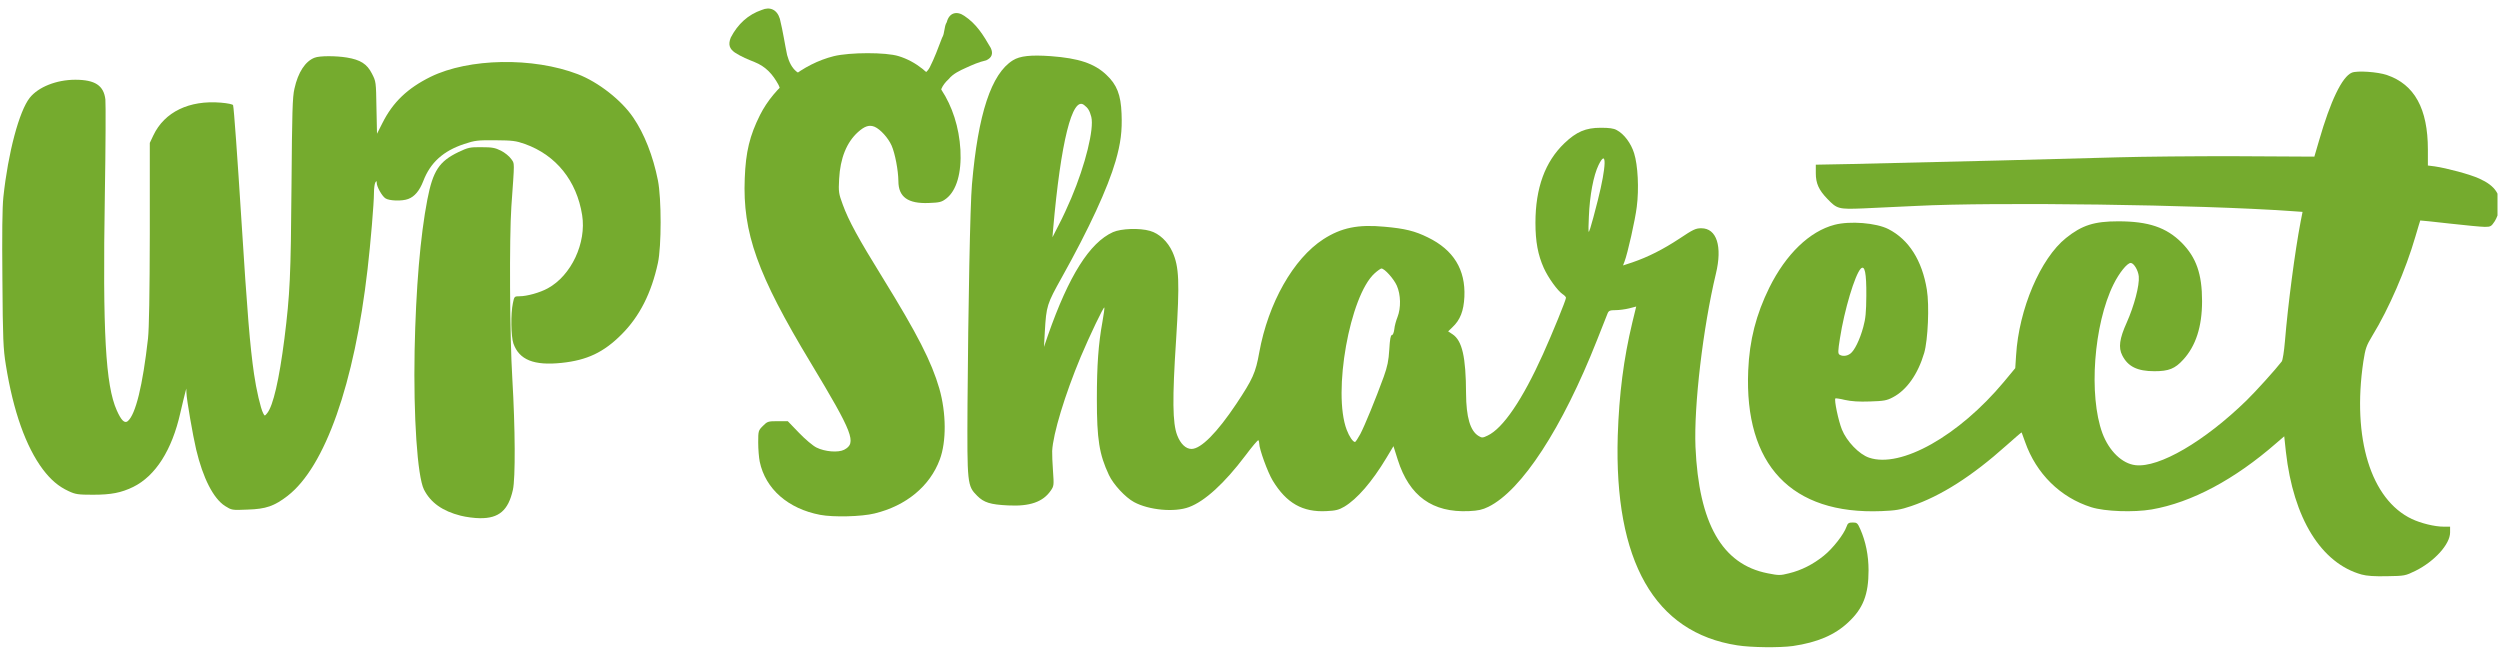
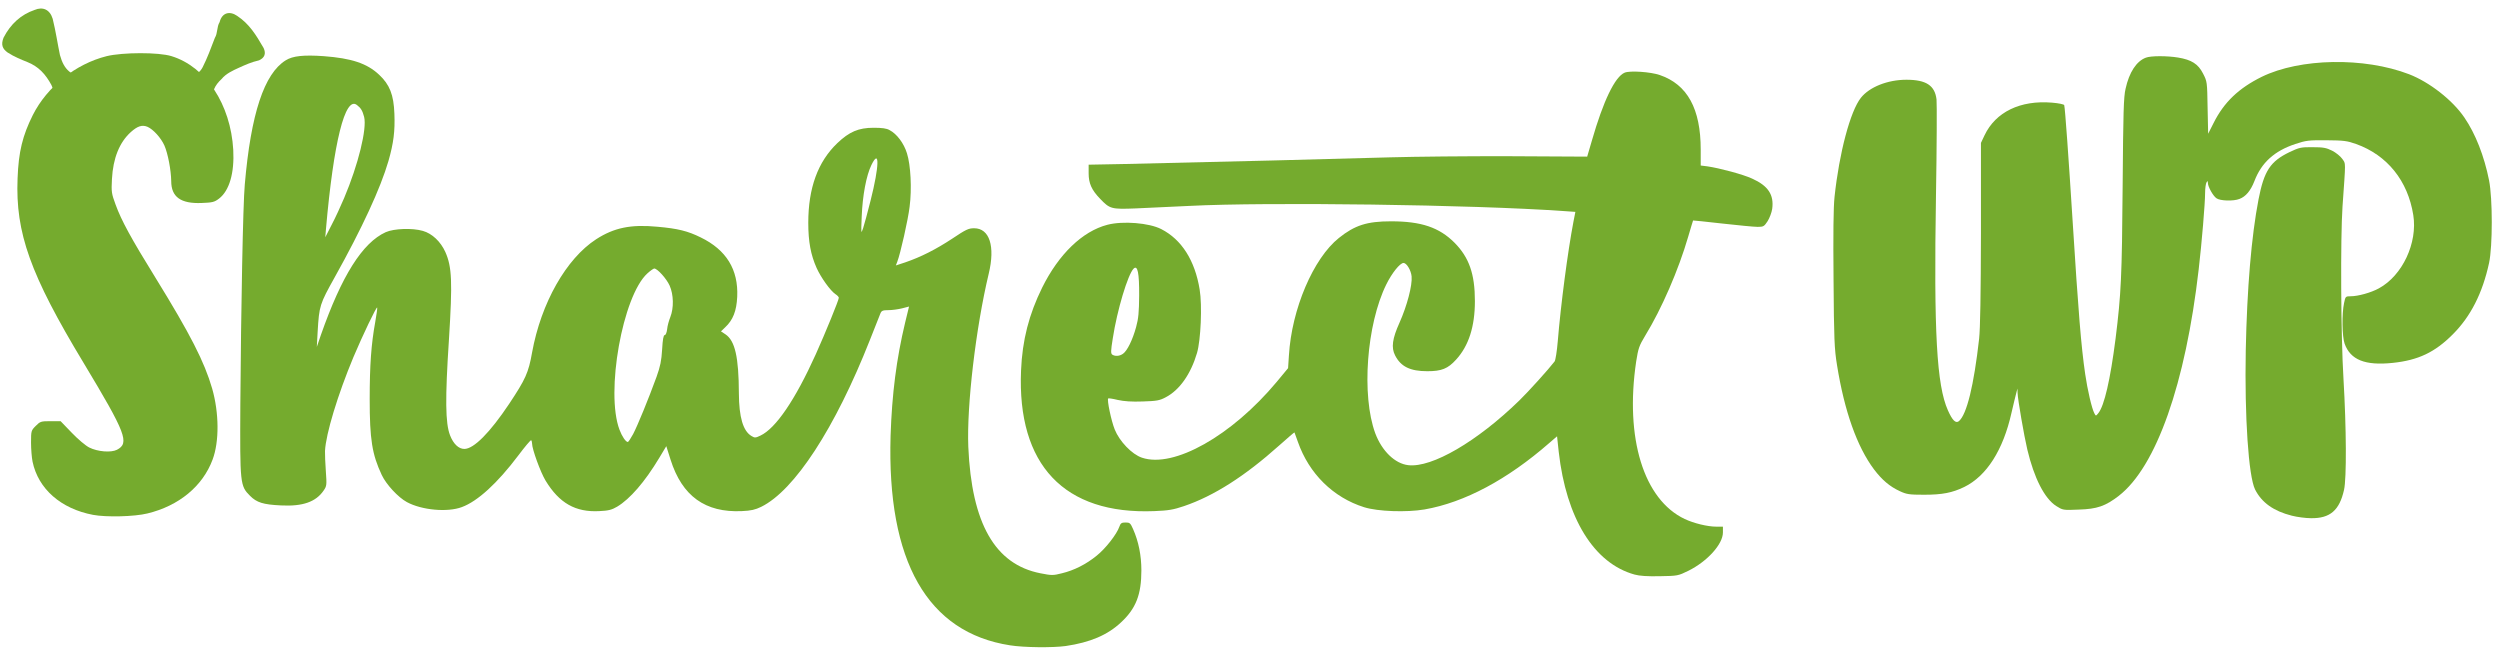
<svg xmlns="http://www.w3.org/2000/svg" width="100%" height="100%" viewBox="0 0 514 135" version="1.1" xml:space="preserve" style="fill-rule:evenodd;clip-rule:evenodd;stroke-linejoin:round;stroke-miterlimit:2;">
  <g id="Artboard1" transform="matrix(0.263326,0,0,0.316545,0,-0.691282)">
    <rect x="0" y="2.184" width="1950" height="425.816" style="fill:none;" />
-     <clipPath id="_clip1">
-       <rect x="0" y="2.184" width="1950" height="425.816" />
-     </clipPath>
-     <g clip-path="url(#_clip1)">
-       <g transform="matrix(3.79757,0,0,3.15911,-390.264,158.191)">
-         <g transform="matrix(0.285358,0,0,0.285358,117.117,-38.4093)">
-           <path d="M1201.4,426.5C1141.8,417.3 1112.6,365.9 1115.3,275.5C1116.3,245.4 1119.5,220.2 1125.8,193.9L1128.6,182.4L1123.6,183.7C1120.8,184.4 1116.4,185 1113.8,185C1109.7,185 1108.8,185.4 1108,187.3C1107.5,188.5 1104.1,197.2 1100.4,206.5C1075.3,270.1 1046.1,314.9 1022.1,326.7C1017.8,328.8 1014.8,329.5 1008.1,329.8C981.8,331 965.1,319 956.8,292.8L953.7,283L948.6,291.5C938.2,308.8 927.5,321.1 918.3,326.6C914.4,328.9 912,329.5 905.4,329.8C888.3,330.7 876.6,324.1 866.7,307.8C863.1,301.9 857,285.1 857,281.2C857,280.2 856.7,279.1 856.4,278.7C856,278.4 851.8,283.4 847,289.8C832,309.7 817.8,322.7 806.4,326.9C796,330.8 777.5,329.1 766.8,323.3C760.5,319.9 751.9,310.6 748.7,303.8C741.7,288.9 740,278.1 740,249.1C740,224.8 741.1,209.4 744,193.5C745,188 745.6,183.3 745.4,183.1C744.8,182.5 734.9,203.2 728.3,218.8C717,245.9 708.4,274.1 707.8,286.5C707.7,288.7 708,295.2 708.4,301C709.1,311 709.1,311.7 706.8,315C701.2,323.2 691.7,326.5 676.1,325.7C663.2,325.1 658.6,323.6 653.8,318.8C646.6,311.6 646.5,310.3 646.8,253C647.3,182.7 648.7,108.8 650,94.5C654.4,43.4 664,14.6 679.5,5C684.6,1.8 692.5,1 706.8,2C726.9,3.5 738.1,7.2 746.8,15.4C754.4,22.5 757.3,29.8 757.8,43.5C758.3,56 757.2,64.7 753.5,77.6C747.8,97.2 734.5,126 714.8,161.3C704,180.7 703.6,181.8 702.5,200.6L701.9,211.5L704.8,203C719.8,160.2 734.8,136.4 751.6,128.8C757.5,126.2 770.7,125.7 778.3,127.9C785,129.8 791.1,135.6 794.5,143.1C799.3,153.9 799.7,164.6 797.1,206.2C794.3,248.9 794.5,266.5 797.9,275.2C800.3,281.4 804.1,285 808.2,285C815,285 826.6,273.3 840.5,252.5C852.3,234.7 854.4,230.2 857,215.5C863.5,179.8 881.6,147.9 903.2,133.9C916.1,125.6 928.1,123.1 947.2,124.9C962,126.2 969.2,128 978.5,132.6C997,141.6 1005.7,155.8 1004.8,175.4C1004.3,185.6 1001.8,192.1 996.1,197.4L993.1,200.3L996.3,202.4C1003.2,207 1005.9,218.7 1006,245C1006.1,262.1 1009,272.1 1015.1,275.7C1017.4,277.1 1018,277.1 1021.5,275.4C1032.6,270.2 1046.6,249.6 1061.4,216.8C1068.3,201.5 1078,177.7 1078,176.1C1078,175.5 1076.9,174.3 1075.6,173.5C1072,171.1 1065.2,161.7 1062,154.6C1057.8,145.2 1056,135.7 1056,122.1C1056,97 1062.9,78.1 1076.9,64.7C1085.5,56.5 1092.2,53.6 1103,53.6C1109.1,53.6 1112.4,54 1114.6,55.3C1119.8,58 1124.9,64.8 1127.1,72C1129.8,80.5 1130.7,97.6 1129,110.6C1127.9,119.8 1122.4,144.3 1120.1,150.2L1119.1,152.8L1125.8,150.6C1137.2,146.7 1148,141.2 1159.7,133.5C1169.6,126.9 1171.4,126 1175.5,126C1186.6,126 1190.8,139 1186,158.8C1176.7,197.7 1170.1,253.9 1171.3,283.5C1173.7,338.7 1190.5,368.2 1223.3,374.6C1231.4,376.2 1232.4,376.2 1238.7,374.6C1247.5,372.5 1256.2,368.1 1263.8,361.9C1270.2,356.8 1278.3,346.4 1280.1,341.1C1281,338.5 1281.7,338 1284.6,338C1287.6,338 1288.1,338.4 1290,342.7C1294,351.7 1296,361.8 1296,372.5C1296,389.9 1292.1,400 1281.3,410C1271.6,419.1 1259.1,424.4 1241.5,427C1232.1,428.3 1211.4,428.1 1201.4,426.5ZM929.8,274.3C933,268.2 940.8,249.2 946.7,233C949.4,225.4 950.2,221.5 950.7,213.3C951.1,206 951.7,203 952.5,203C953.3,203 954,201.2 954.3,198.8C954.5,196.4 955.6,192.5 956.6,190C959.2,183.4 959,173.8 956.1,167.3C953.9,162.4 947.3,155 945,155C944.5,155 942.2,156.6 940.1,158.5C922.2,174.7 909.8,244.4 920,271.2C921.8,276 924.5,280 926,280C926.4,280 928.1,277.4 929.8,274.3ZM721.6,104.2C731.8,80.1 738.1,54.3 736,45.8C734.8,41.3 733.7,39.4 730.8,37.2C722.3,30.5 714,63.8 708.5,126.5L708,132.5L712.6,123.5C715.2,118.6 719.2,109.9 721.6,104.2ZM1100.9,106C1107.2,81.1 1107.5,68.1 1101.5,80.4C1097.8,88 1095.1,102.4 1094.5,117.5C1094,130.1 1094,130.4 1095.5,126C1096.3,123.5 1098.8,114.5 1100.9,106Z" style="fill:rgb(117,171,46);fill-rule:nonzero;" />
-         </g>
-         <g transform="matrix(0.285358,0,0,0.285358,117.117,-38.4093)">
-           <path d="M1651.3,375.5C1622.1,367.4 1602.1,335 1596.7,287.1L1595.5,275.9L1589.8,280.8C1559.8,307 1528.8,323.6 1500,328.6C1487,330.8 1466.4,330.1 1456.5,327C1434.2,320 1416.8,302.8 1408.8,280C1407.5,276.4 1406.4,273.3 1406.3,273.1C1406.2,272.9 1401.3,277.2 1395.3,282.5C1370.6,304.6 1348.2,318.9 1326.7,326.2C1319,328.8 1315.5,329.4 1305.3,329.8C1240.4,332.4 1206.4,296.5 1209.3,228.5C1210.2,206.6 1215,188.1 1224.5,168.8C1236.5,144.6 1253.5,128.2 1271.5,123.5C1282.6,120.6 1301.5,122.1 1310.3,126.6C1325,134.1 1334.6,149.2 1338,170.2C1339.9,181.7 1338.8,206.5 1336.1,215.8C1331.6,231.1 1323.5,242.6 1313.5,247.8C1309.2,250.1 1307,250.5 1297,250.8C1289.1,251.1 1283.5,250.7 1279,249.7C1275.4,248.8 1272.3,248.4 1272.1,248.6C1271.1,249.6 1274.3,264.8 1276.8,271C1280.2,279.5 1289.2,288.9 1296.4,291.3C1319.3,299.1 1361,275.6 1393.5,236.7L1401.7,226.8L1402.3,217.6C1404.3,184.2 1419.9,147.7 1438.3,133C1449.8,123.8 1458.6,121 1475.9,121C1497.7,121 1510.6,125.4 1521.6,136.4C1532.1,147 1536.3,158.9 1536.3,178.5C1536.3,196.9 1531.8,210.8 1522.7,220.7C1516.8,227.2 1512.3,229 1502,229C1489.7,229 1482.9,225.7 1478.8,217.6C1475.9,212 1476.8,205.5 1482,194C1487.4,181.9 1491.3,167.1 1490.7,160.7C1490.3,156.3 1487.1,151 1484.9,151C1482.3,151 1476.5,158.3 1472.5,166.4C1458.2,195.3 1454.5,246.5 1464.5,273.7C1469.3,286.5 1478.7,295.6 1488.3,296.7C1505.3,298.7 1538,279.6 1568.3,250.1C1574.9,243.7 1589.4,227.6 1593.7,222C1594.4,221.1 1595.4,214.6 1596,207.5C1598.2,180.8 1603.2,142.8 1607.3,121.3L1608.7,114.2L1600.1,113.6C1534.9,109 1386.7,107 1330.5,109.9C1317.9,110.5 1300.5,111.3 1292,111.7C1274.3,112.4 1273.3,112.1 1266.3,104.8C1260.1,98.4 1258,93.6 1258,86.4L1258,80.2L1284.3,79.7C1340.3,78.5 1446,75.8 1475.5,74.9C1492.6,74.4 1531.4,74 1561.9,74.1L1617.2,74.4L1620.6,62.8C1628.8,34.3 1637.2,16.8 1644.2,13.9C1648,12.3 1662.8,13.3 1669.5,15.6C1689.4,22.4 1699,39.9 1699,69.3L1699,80.8L1703.8,81.4C1712.7,82.7 1729.5,87.2 1736,90.2C1747.6,95.4 1751.9,101.9 1750.5,112.1C1750.1,114.7 1748.6,118.7 1747.2,120.9C1744.7,124.7 1744.2,125 1740,125C1737.5,125 1726.1,123.9 1714.5,122.6C1703,121.3 1693.5,120.3 1693.5,120.4C1693.4,120.4 1691.9,125.7 1690,132C1683.1,155.8 1670.9,184 1659,203.4C1654.6,210.7 1654,212.5 1652.5,222C1644.3,277.3 1657.9,321.5 1687.5,335.5C1694.1,338.6 1703.9,341 1710.3,341L1715,341L1715,345.2C1715,353.6 1703.8,366 1690.1,372.8C1682.7,376.4 1682.4,376.5 1669.6,376.7C1660.5,376.9 1654.9,376.5 1651.3,375.5ZM1282.8,216.4C1285.8,214.3 1289.7,206.4 1292.2,197.2C1293.9,191.1 1294.3,186.4 1294.4,174.5C1294.5,158.1 1293.3,152.3 1290.4,155.1C1286.2,159.4 1278.5,185.1 1275.4,205.3C1273.9,214.6 1273.9,216.3 1275.1,217.1C1277.2,218.4 1280.3,218.2 1282.8,216.4Z" style="fill:rgb(117,171,46);fill-rule:nonzero;" />
-         </g>
-         <g transform="matrix(0.285358,0,0,0.285358,103.175,-38.4093)">
-           <path d="M330.5,333.1C317.4,329.8 308.8,323.7 304,314.2C299.3,304.6 296.4,261.9 297.3,214C298.2,169.4 301.4,131.5 306.5,105.2C310.5,84.6 315,77.8 328.9,71.1C335.9,67.8 337.2,67.5 345.5,67.6C353.1,67.6 355.3,68 359.5,70.1C362.3,71.5 365.6,74.2 366.9,76.1C369.4,79.8 369.4,76.5 367,110.5C365.5,132.8 365.8,203.3 367.7,234.4C369.8,270 370,306.2 368.1,314.5C364.8,329.3 358,335.1 344.3,334.9C340.6,334.9 334.4,334.1 330.5,333.1Z" style="fill:rgb(117,171,46);fill-rule:nonzero;" />
-         </g>
-         <g transform="matrix(0.285358,0,0,0.285358,117.117,-38.4093)">
-           <path d="M540.7,332.5C517.5,328.1 501.2,313.8 497.1,294.2C496.5,291.3 496,285.1 496,280.4C496,272 496.1,271.7 499.4,268.4C502.6,265.2 503.1,265 510,265L517.3,265L525.4,273.4C529.8,278 535.5,282.8 538,284C544,287 553.6,287.8 557.9,285.6C567.1,280.8 564.5,273.9 533.8,222.9C495.4,159.3 484.7,129.3 486.3,90.1C487,70.9 489.9,59.2 497.3,44.4C507.6,24 528.1,7.6 550.5,2C562,-0.8 588,-0.9 597.2,2C622,9.6 639.8,36.7 641.7,69.5C642.6,86.1 638.9,98.9 631.5,104.6C628.1,107.2 626.7,107.5 618.9,107.8C603.9,108.4 597,103.5 597,92C596.9,84.2 594.6,72.1 592.1,66.4C589.6,60.8 584,54.7 579.9,52.9C576,51.3 572.7,52.4 567.9,56.7C559.7,64.1 555.1,75.5 554.3,90.5C553.8,99.9 554,101 556.9,108.9C561.1,120.5 568.3,133.6 585.5,161.4C610.8,202.4 620.9,222.2 626.5,241.5C631.5,259 631.7,279.7 626.8,292.7C619.7,311.8 602.6,326 579.8,331.5C570.5,333.8 550.2,334.3 540.7,332.5Z" style="fill:rgb(117,171,46);fill-rule:nonzero;" />
-         </g>
-         <g transform="matrix(0.285358,0,0,0.285358,103.175,-38.4093)">
-           <path d="M160.7,326.1C152.3,320.7 144.8,306 139.9,285.4C137.6,275.7 133,249.2 132.9,244.7L132.8,241.5L132,244.5C131.5,246.2 130,252.7 128.5,259C122.5,285.8 110.6,304.5 94.5,312.4C85.8,316.6 78.7,318 65.5,318C54.8,318 52.9,317.7 48,315.4C40.8,312.1 35.2,307.3 29.5,299.8C17.2,283.4 8.1,257.7 2.8,224.6C0.9,213 0.6,205.9 0.3,163C-0,129.7 0.2,111.1 1,103.5C4.4,71.5 12.4,41.6 20,32C26.2,24.2 39.3,19 52.8,19C67,19 73.3,23.1 74.5,33.2C74.8,36.1 74.7,67.3 74.1,102.5C72.5,200.9 74.6,239.1 82.7,257.2C85.9,264.4 88.3,266.8 90.6,265C96.3,260.2 101.4,239.3 105.2,205.5C106,198 106.4,173.9 106.5,129.5L106.5,64.5L109.1,59C117.1,42.2 134.9,33.6 157.7,35.5C162.6,35.9 166.3,36.7 166.5,37.3C167.1,39.1 169.7,75.7 172.5,120C176.7,186.6 178.7,211.1 181.6,231C183.2,242.2 186.4,256 188.2,259.3C189.3,261.4 189.3,261.4 191.1,259.2C195.4,253.8 199.7,235.2 203.5,205.5C207.5,173.3 208.1,160.9 208.6,95C209,42.8 209.3,31.3 210.7,25.5C213.3,13.6 218.6,5.6 225.3,3.1C228.8,1.7 240.6,1.7 248.5,3C258.2,4.6 263,7.6 266.5,14.5C269.5,20.3 269.5,20.5 269.8,39.1L270.2,57.9L274.1,50.2C281.6,35.2 292.2,25.1 308.8,16.9C336.4,3.4 382.6,2.6 414.9,15C429.7,20.7 446.3,33.7 454.8,46.2C462.8,57.9 469.1,73.9 472.6,91.5C475.2,104.6 475.2,139 472.6,151C467.9,172.7 459.4,189.5 446.5,202.4C433.6,215.4 421.5,221.1 403.2,223C383.2,225.1 372.7,220.8 368.5,209.1C366.7,203.9 366.5,187.6 368.1,180C369.1,175.1 369.2,175 372.9,175C378.2,175 387.6,172.4 393.2,169.3C410.2,160.1 421.2,136.5 418,116.5C414.1,91.8 399.2,73.3 376.8,65.3C370.3,63 367.9,62.7 355.5,62.6C342.7,62.5 340.8,62.7 333,65.3C317.9,70.3 308.6,78.7 303.5,92.1C300.8,99 297.3,103.2 292.7,104.9C288.4,106.6 278.8,106.3 276.2,104.4C273.7,102.7 270,96 270,93.3C270,91.8 269.8,91.7 269,93C268.5,93.8 268,97.3 268,100.7C268,107.9 265.6,136.7 263.4,155.5C253.9,238.1 232.8,297.9 205.8,318.8C196.2,326.2 190.2,328.3 177,328.7C165.6,329.2 165.5,329.1 160.7,326.1Z" style="fill:rgb(117,171,46);fill-rule:nonzero;" />
-         </g>
+     <g transform="matrix(3.79757,0,0,3.15911,-390.264,158.191)">
+       <g transform="matrix(0.285358,0,0,0.285358,-32.3892,-38.4093)">
+         <path d="M1201.4,426.5C1141.8,417.3 1112.6,365.9 1115.3,275.5C1116.3,245.4 1119.5,220.2 1125.8,193.9L1128.6,182.4L1123.6,183.7C1120.8,184.4 1116.4,185 1113.8,185C1109.7,185 1108.8,185.4 1108,187.3C1107.5,188.5 1104.1,197.2 1100.4,206.5C1075.3,270.1 1046.1,314.9 1022.1,326.7C1017.8,328.8 1014.8,329.5 1008.1,329.8C981.8,331 965.1,319 956.8,292.8L953.7,283L948.6,291.5C938.2,308.8 927.5,321.1 918.3,326.6C914.4,328.9 912,329.5 905.4,329.8C888.3,330.7 876.6,324.1 866.7,307.8C863.1,301.9 857,285.1 857,281.2C857,280.2 856.7,279.1 856.4,278.7C856,278.4 851.8,283.4 847,289.8C832,309.7 817.8,322.7 806.4,326.9C796,330.8 777.5,329.1 766.8,323.3C760.5,319.9 751.9,310.6 748.7,303.8C741.7,288.9 740,278.1 740,249.1C740,224.8 741.1,209.4 744,193.5C745,188 745.6,183.3 745.4,183.1C744.8,182.5 734.9,203.2 728.3,218.8C717,245.9 708.4,274.1 707.8,286.5C707.7,288.7 708,295.2 708.4,301C709.1,311 709.1,311.7 706.8,315C701.2,323.2 691.7,326.5 676.1,325.7C663.2,325.1 658.6,323.6 653.8,318.8C646.6,311.6 646.5,310.3 646.8,253C647.3,182.7 648.7,108.8 650,94.5C654.4,43.4 664,14.6 679.5,5C684.6,1.8 692.5,1 706.8,2C726.9,3.5 738.1,7.2 746.8,15.4C754.4,22.5 757.3,29.8 757.8,43.5C758.3,56 757.2,64.7 753.5,77.6C747.8,97.2 734.5,126 714.8,161.3C704,180.7 703.6,181.8 702.5,200.6L701.9,211.5L704.8,203C719.8,160.2 734.8,136.4 751.6,128.8C757.5,126.2 770.7,125.7 778.3,127.9C785,129.8 791.1,135.6 794.5,143.1C799.3,153.9 799.7,164.6 797.1,206.2C794.3,248.9 794.5,266.5 797.9,275.2C800.3,281.4 804.1,285 808.2,285C815,285 826.6,273.3 840.5,252.5C852.3,234.7 854.4,230.2 857,215.5C863.5,179.8 881.6,147.9 903.2,133.9C916.1,125.6 928.1,123.1 947.2,124.9C962,126.2 969.2,128 978.5,132.6C997,141.6 1005.7,155.8 1004.8,175.4C1004.3,185.6 1001.8,192.1 996.1,197.4L993.1,200.3L996.3,202.4C1003.2,207 1005.9,218.7 1006,245C1006.1,262.1 1009,272.1 1015.1,275.7C1017.4,277.1 1018,277.1 1021.5,275.4C1032.6,270.2 1046.6,249.6 1061.4,216.8C1068.3,201.5 1078,177.7 1078,176.1C1078,175.5 1076.9,174.3 1075.6,173.5C1072,171.1 1065.2,161.7 1062,154.6C1057.8,145.2 1056,135.7 1056,122.1C1056,97 1062.9,78.1 1076.9,64.7C1085.5,56.5 1092.2,53.6 1103,53.6C1109.1,53.6 1112.4,54 1114.6,55.3C1119.8,58 1124.9,64.8 1127.1,72C1129.8,80.5 1130.7,97.6 1129,110.6C1127.9,119.8 1122.4,144.3 1120.1,150.2L1119.1,152.8L1125.8,150.6C1137.2,146.7 1148,141.2 1159.7,133.5C1169.6,126.9 1171.4,126 1175.5,126C1186.6,126 1190.8,139 1186,158.8C1176.7,197.7 1170.1,253.9 1171.3,283.5C1173.7,338.7 1190.5,368.2 1223.3,374.6C1231.4,376.2 1232.4,376.2 1238.7,374.6C1247.5,372.5 1256.2,368.1 1263.8,361.9C1270.2,356.8 1278.3,346.4 1280.1,341.1C1281,338.5 1281.7,338 1284.6,338C1287.6,338 1288.1,338.4 1290,342.7C1294,351.7 1296,361.8 1296,372.5C1296,389.9 1292.1,400 1281.3,410C1271.6,419.1 1259.1,424.4 1241.5,427C1232.1,428.3 1211.4,428.1 1201.4,426.5ZM929.8,274.3C933,268.2 940.8,249.2 946.7,233C949.4,225.4 950.2,221.5 950.7,213.3C951.1,206 951.7,203 952.5,203C953.3,203 954,201.2 954.3,198.8C954.5,196.4 955.6,192.5 956.6,190C959.2,183.4 959,173.8 956.1,167.3C953.9,162.4 947.3,155 945,155C944.5,155 942.2,156.6 940.1,158.5C922.2,174.7 909.8,244.4 920,271.2C921.8,276 924.5,280 926,280C926.4,280 928.1,277.4 929.8,274.3ZM721.6,104.2C731.8,80.1 738.1,54.3 736,45.8C734.8,41.3 733.7,39.4 730.8,37.2C722.3,30.5 714,63.8 708.5,126.5L708,132.5L712.6,123.5C715.2,118.6 719.2,109.9 721.6,104.2ZM1100.9,106C1107.2,81.1 1107.5,68.1 1101.5,80.4C1097.8,88 1095.1,102.4 1094.5,117.5C1094,130.1 1094,130.4 1095.5,126C1096.3,123.5 1098.8,114.5 1100.9,106Z" style="fill:rgb(117,171,46);fill-rule:nonzero;" />
      </g>
-       <g transform="matrix(11.2253,3.71689,-4.46809,9.33808,582.631,1.38429)">
-         <path d="M4.6,4.9C4.2,4 5.6,3.5 5.9,3.1C5,3.4 4.4,3.2 3.8,2.4C3.4,1.8 3,1.1 2.5,0.4C2.1,-0.1 1.6,-0.1 1.2,0.3C0.5,0.9 0.1,1.7 0,2.7C0,3.2 0.2,3.4 0.6,3.5C1.1,3.6 1.6,3.6 2,3.6C2.8,3.6 3.4,3.9 4,4.4C4.4,4.8 4.6,5 4.6,5.3L4.8,5.4C4.7,5.2 4.7,5 4.6,4.9Z" style="fill:rgb(117,171,46);fill-rule:nonzero;" />
+       <g transform="matrix(0.285358,0,0,0.285358,-32.3892,-38.4093)">
+         <path d="M1651.3,375.5C1622.1,367.4 1602.1,335 1596.7,287.1L1595.5,275.9L1589.8,280.8C1559.8,307 1528.8,323.6 1500,328.6C1487,330.8 1466.4,330.1 1456.5,327C1434.2,320 1416.8,302.8 1408.8,280C1407.5,276.4 1406.4,273.3 1406.3,273.1C1406.2,272.9 1401.3,277.2 1395.3,282.5C1370.6,304.6 1348.2,318.9 1326.7,326.2C1319,328.8 1315.5,329.4 1305.3,329.8C1240.4,332.4 1206.4,296.5 1209.3,228.5C1210.2,206.6 1215,188.1 1224.5,168.8C1236.5,144.6 1253.5,128.2 1271.5,123.5C1282.6,120.6 1301.5,122.1 1310.3,126.6C1325,134.1 1334.6,149.2 1338,170.2C1339.9,181.7 1338.8,206.5 1336.1,215.8C1331.6,231.1 1323.5,242.6 1313.5,247.8C1309.2,250.1 1307,250.5 1297,250.8C1289.1,251.1 1283.5,250.7 1279,249.7C1275.4,248.8 1272.3,248.4 1272.1,248.6C1271.1,249.6 1274.3,264.8 1276.8,271C1280.2,279.5 1289.2,288.9 1296.4,291.3C1319.3,299.1 1361,275.6 1393.5,236.7L1401.7,226.8L1402.3,217.6C1404.3,184.2 1419.9,147.7 1438.3,133C1449.8,123.8 1458.6,121 1475.9,121C1497.7,121 1510.6,125.4 1521.6,136.4C1532.1,147 1536.3,158.9 1536.3,178.5C1536.3,196.9 1531.8,210.8 1522.7,220.7C1516.8,227.2 1512.3,229 1502,229C1489.7,229 1482.9,225.7 1478.8,217.6C1475.9,212 1476.8,205.5 1482,194C1487.4,181.9 1491.3,167.1 1490.7,160.7C1490.3,156.3 1487.1,151 1484.9,151C1482.3,151 1476.5,158.3 1472.5,166.4C1458.2,195.3 1454.5,246.5 1464.5,273.7C1469.3,286.5 1478.7,295.6 1488.3,296.7C1505.3,298.7 1538,279.6 1568.3,250.1C1574.9,243.7 1589.4,227.6 1593.7,222C1594.4,221.1 1595.4,214.6 1596,207.5C1598.2,180.8 1603.2,142.8 1607.3,121.3L1608.7,114.2L1600.1,113.6C1534.9,109 1386.7,107 1330.5,109.9C1317.9,110.5 1300.5,111.3 1292,111.7C1274.3,112.4 1273.3,112.1 1266.3,104.8C1260.1,98.4 1258,93.6 1258,86.4L1258,80.2L1284.3,79.7C1340.3,78.5 1446,75.8 1475.5,74.9C1492.6,74.4 1531.4,74 1561.9,74.1L1617.2,74.4L1620.6,62.8C1628.8,34.3 1637.2,16.8 1644.2,13.9C1648,12.3 1662.8,13.3 1669.5,15.6C1689.4,22.4 1699,39.9 1699,69.3L1699,80.8L1703.8,81.4C1712.7,82.7 1729.5,87.2 1736,90.2C1747.6,95.4 1751.9,101.9 1750.5,112.1C1750.1,114.7 1748.6,118.7 1747.2,120.9C1744.7,124.7 1744.2,125 1740,125C1737.5,125 1726.1,123.9 1714.5,122.6C1703,121.3 1693.5,120.3 1693.5,120.4C1693.4,120.4 1691.9,125.7 1690,132C1683.1,155.8 1670.9,184 1659,203.4C1654.6,210.7 1654,212.5 1652.5,222C1644.3,277.3 1657.9,321.5 1687.5,335.5C1694.1,338.6 1703.9,341 1710.3,341L1715,341L1715,345.2C1715,353.6 1703.8,366 1690.1,372.8C1682.7,376.4 1682.4,376.5 1669.6,376.7C1660.5,376.9 1654.9,376.5 1651.3,375.5ZM1282.8,216.4C1285.8,214.3 1289.7,206.4 1292.2,197.2C1293.9,191.1 1294.3,186.4 1294.4,174.5C1294.5,158.1 1293.3,152.3 1290.4,155.1C1286.2,159.4 1278.5,185.1 1275.4,205.3C1273.9,214.6 1273.9,216.3 1275.1,217.1C1277.2,218.4 1280.3,218.2 1282.8,216.4Z" style="fill:rgb(117,171,46);fill-rule:nonzero;" />
      </g>
-       <g transform="matrix(11.0047,-4.14839,4.9868,9.15455,563.864,79.356)">
-         <path d="M17,0.4C16.7,-0.1 16.2,-0.2 15.8,0.3C15.5,0.5 15.4,0.9 15.1,1.1C14.6,1.6 14.1,2.1 13.6,2.5C13.1,2.9 12.6,2.7 12.4,2.3L12.3,2.5C12.5,2.9 13.5,3.7 13.2,4.6L13.4,4.6C13.5,4.2 13.8,3.9 14.4,3.7C14.8,3.5 15.3,3.5 15.7,3.5C16.2,3.5 16.6,3.5 17.1,3.6C17.5,3.6 17.7,3.4 17.7,3C17.6,2 17.5,1.2 17,0.4Z" style="fill:rgb(117,171,46);fill-rule:nonzero;" />
+       <g transform="matrix(0.285358,0,0,0.285358,-32.3892,-38.4093)">
+         <path d="M540.7,332.5C517.5,328.1 501.2,313.8 497.1,294.2C496.5,291.3 496,285.1 496,280.4C496,272 496.1,271.7 499.4,268.4C502.6,265.2 503.1,265 510,265L517.3,265L525.4,273.4C529.8,278 535.5,282.8 538,284C544,287 553.6,287.8 557.9,285.6C567.1,280.8 564.5,273.9 533.8,222.9C495.4,159.3 484.7,129.3 486.3,90.1C487,70.9 489.9,59.2 497.3,44.4C507.6,24 528.1,7.6 550.5,2C562,-0.8 588,-0.9 597.2,2C622,9.6 639.8,36.7 641.7,69.5C642.6,86.1 638.9,98.9 631.5,104.6C628.1,107.2 626.7,107.5 618.9,107.8C603.9,108.4 597,103.5 597,92C596.9,84.2 594.6,72.1 592.1,66.4C589.6,60.8 584,54.7 579.9,52.9C576,51.3 572.7,52.4 567.9,56.7C559.7,64.1 555.1,75.5 554.3,90.5C553.8,99.9 554,101 556.9,108.9C561.1,120.5 568.3,133.6 585.5,161.4C610.8,202.4 620.9,222.2 626.5,241.5C631.5,259 631.7,279.7 626.8,292.7C619.7,311.8 602.6,326 579.8,331.5C570.5,333.8 550.2,334.3 540.7,332.5Z" style="fill:rgb(117,171,46);fill-rule:nonzero;" />
+       </g>
+     </g>
+     <g transform="matrix(11.2253,3.71689,-4.46809,9.33808,14.8691,1.38429)">
+       <path d="M4.6,4.9C4.2,4 5.6,3.5 5.9,3.1C5,3.4 4.4,3.2 3.8,2.4C3.4,1.8 3,1.1 2.5,0.4C2.1,-0.1 1.6,-0.1 1.2,0.3C0.5,0.9 0.1,1.7 0,2.7C0,3.2 0.2,3.4 0.6,3.5C1.1,3.6 1.6,3.6 2,3.6C2.8,3.6 3.4,3.9 4,4.4C4.4,4.8 4.6,5 4.6,5.3L4.8,5.4C4.7,5.2 4.7,5 4.6,4.9Z" style="fill:rgb(117,171,46);fill-rule:nonzero;" />
+     </g>
+     <g transform="matrix(11.0047,-4.14839,4.9868,9.15455,-3.89777,79.356)">
+       <path d="M17,0.4C16.7,-0.1 16.2,-0.2 15.8,0.3C15.5,0.5 15.4,0.9 15.1,1.1C14.6,1.6 14.1,2.1 13.6,2.5C13.1,2.9 12.6,2.7 12.4,2.3L12.3,2.5C12.5,2.9 13.5,3.7 13.2,4.6L13.4,4.6C13.5,4.2 13.8,3.9 14.4,3.7C14.8,3.5 15.3,3.5 15.7,3.5C16.2,3.5 16.6,3.5 17.1,3.6C17.5,3.6 17.7,3.4 17.7,3C17.6,2 17.5,1.2 17,0.4Z" style="fill:rgb(117,171,46);fill-rule:nonzero;" />
+     </g>
+     <g transform="matrix(3.79757,0,0,3.15911,1039.46,158.191)">
+       <g transform="matrix(0.285358,0,0,0.285358,103.175,-38.4093)">
+         <path d="M330.5,333.1C317.4,329.8 308.8,323.7 304,314.2C299.3,304.6 296.4,261.9 297.3,214C298.2,169.4 301.4,131.5 306.5,105.2C310.5,84.6 315,77.8 328.9,71.1C335.9,67.8 337.2,67.5 345.5,67.6C353.1,67.6 355.3,68 359.5,70.1C362.3,71.5 365.6,74.2 366.9,76.1C369.4,79.8 369.4,76.5 367,110.5C365.5,132.8 365.8,203.3 367.7,234.4C369.8,270 370,306.2 368.1,314.5C364.8,329.3 358,335.1 344.3,334.9C340.6,334.9 334.4,334.1 330.5,333.1Z" style="fill:rgb(117,171,46);fill-rule:nonzero;" />
+       </g>
+       <g transform="matrix(0.285358,0,0,0.285358,103.175,-38.4093)">
+         <path d="M160.7,326.1C152.3,320.7 144.8,306 139.9,285.4C137.6,275.7 133,249.2 132.9,244.7L132.8,241.5L132,244.5C131.5,246.2 130,252.7 128.5,259C122.5,285.8 110.6,304.5 94.5,312.4C85.8,316.6 78.7,318 65.5,318C54.8,318 52.9,317.7 48,315.4C40.8,312.1 35.2,307.3 29.5,299.8C17.2,283.4 8.1,257.7 2.8,224.6C0.9,213 0.6,205.9 0.3,163C-0,129.7 0.2,111.1 1,103.5C4.4,71.5 12.4,41.6 20,32C26.2,24.2 39.3,19 52.8,19C67,19 73.3,23.1 74.5,33.2C74.8,36.1 74.7,67.3 74.1,102.5C72.5,200.9 74.6,239.1 82.7,257.2C85.9,264.4 88.3,266.8 90.6,265C96.3,260.2 101.4,239.3 105.2,205.5C106,198 106.4,173.9 106.5,129.5L106.5,64.5L109.1,59C117.1,42.2 134.9,33.6 157.7,35.5C162.6,35.9 166.3,36.7 166.5,37.3C167.1,39.1 169.7,75.7 172.5,120C176.7,186.6 178.7,211.1 181.6,231C183.2,242.2 186.4,256 188.2,259.3C189.3,261.4 189.3,261.4 191.1,259.2C195.4,253.8 199.7,235.2 203.5,205.5C207.5,173.3 208.1,160.9 208.6,95C209,42.8 209.3,31.3 210.7,25.5C213.3,13.6 218.6,5.6 225.3,3.1C228.8,1.7 240.6,1.7 248.5,3C258.2,4.6 263,7.6 266.5,14.5C269.5,20.3 269.5,20.5 269.8,39.1L270.2,57.9L274.1,50.2C281.6,35.2 292.2,25.1 308.8,16.9C336.4,3.4 382.6,2.6 414.9,15C429.7,20.7 446.3,33.7 454.8,46.2C462.8,57.9 469.1,73.9 472.6,91.5C475.2,104.6 475.2,139 472.6,151C467.9,172.7 459.4,189.5 446.5,202.4C433.6,215.4 421.5,221.1 403.2,223C383.2,225.1 372.7,220.8 368.5,209.1C366.7,203.9 366.5,187.6 368.1,180C369.1,175.1 369.2,175 372.9,175C378.2,175 387.6,172.4 393.2,169.3C410.2,160.1 421.2,136.5 418,116.5C414.1,91.8 399.2,73.3 376.8,65.3C370.3,63 367.9,62.7 355.5,62.6C342.7,62.5 340.8,62.7 333,65.3C317.9,70.3 308.6,78.7 303.5,92.1C300.8,99 297.3,103.2 292.7,104.9C288.4,106.6 278.8,106.3 276.2,104.4C273.7,102.7 270,96 270,93.3C270,91.8 269.8,91.7 269,93C268.5,93.8 268,97.3 268,100.7C268,107.9 265.6,136.7 263.4,155.5C253.9,238.1 232.8,297.9 205.8,318.8C196.2,326.2 190.2,328.3 177,328.7C165.6,329.2 165.5,329.1 160.7,326.1Z" style="fill:rgb(117,171,46);fill-rule:nonzero;" />
      </g>
    </g>
  </g>
</svg>
